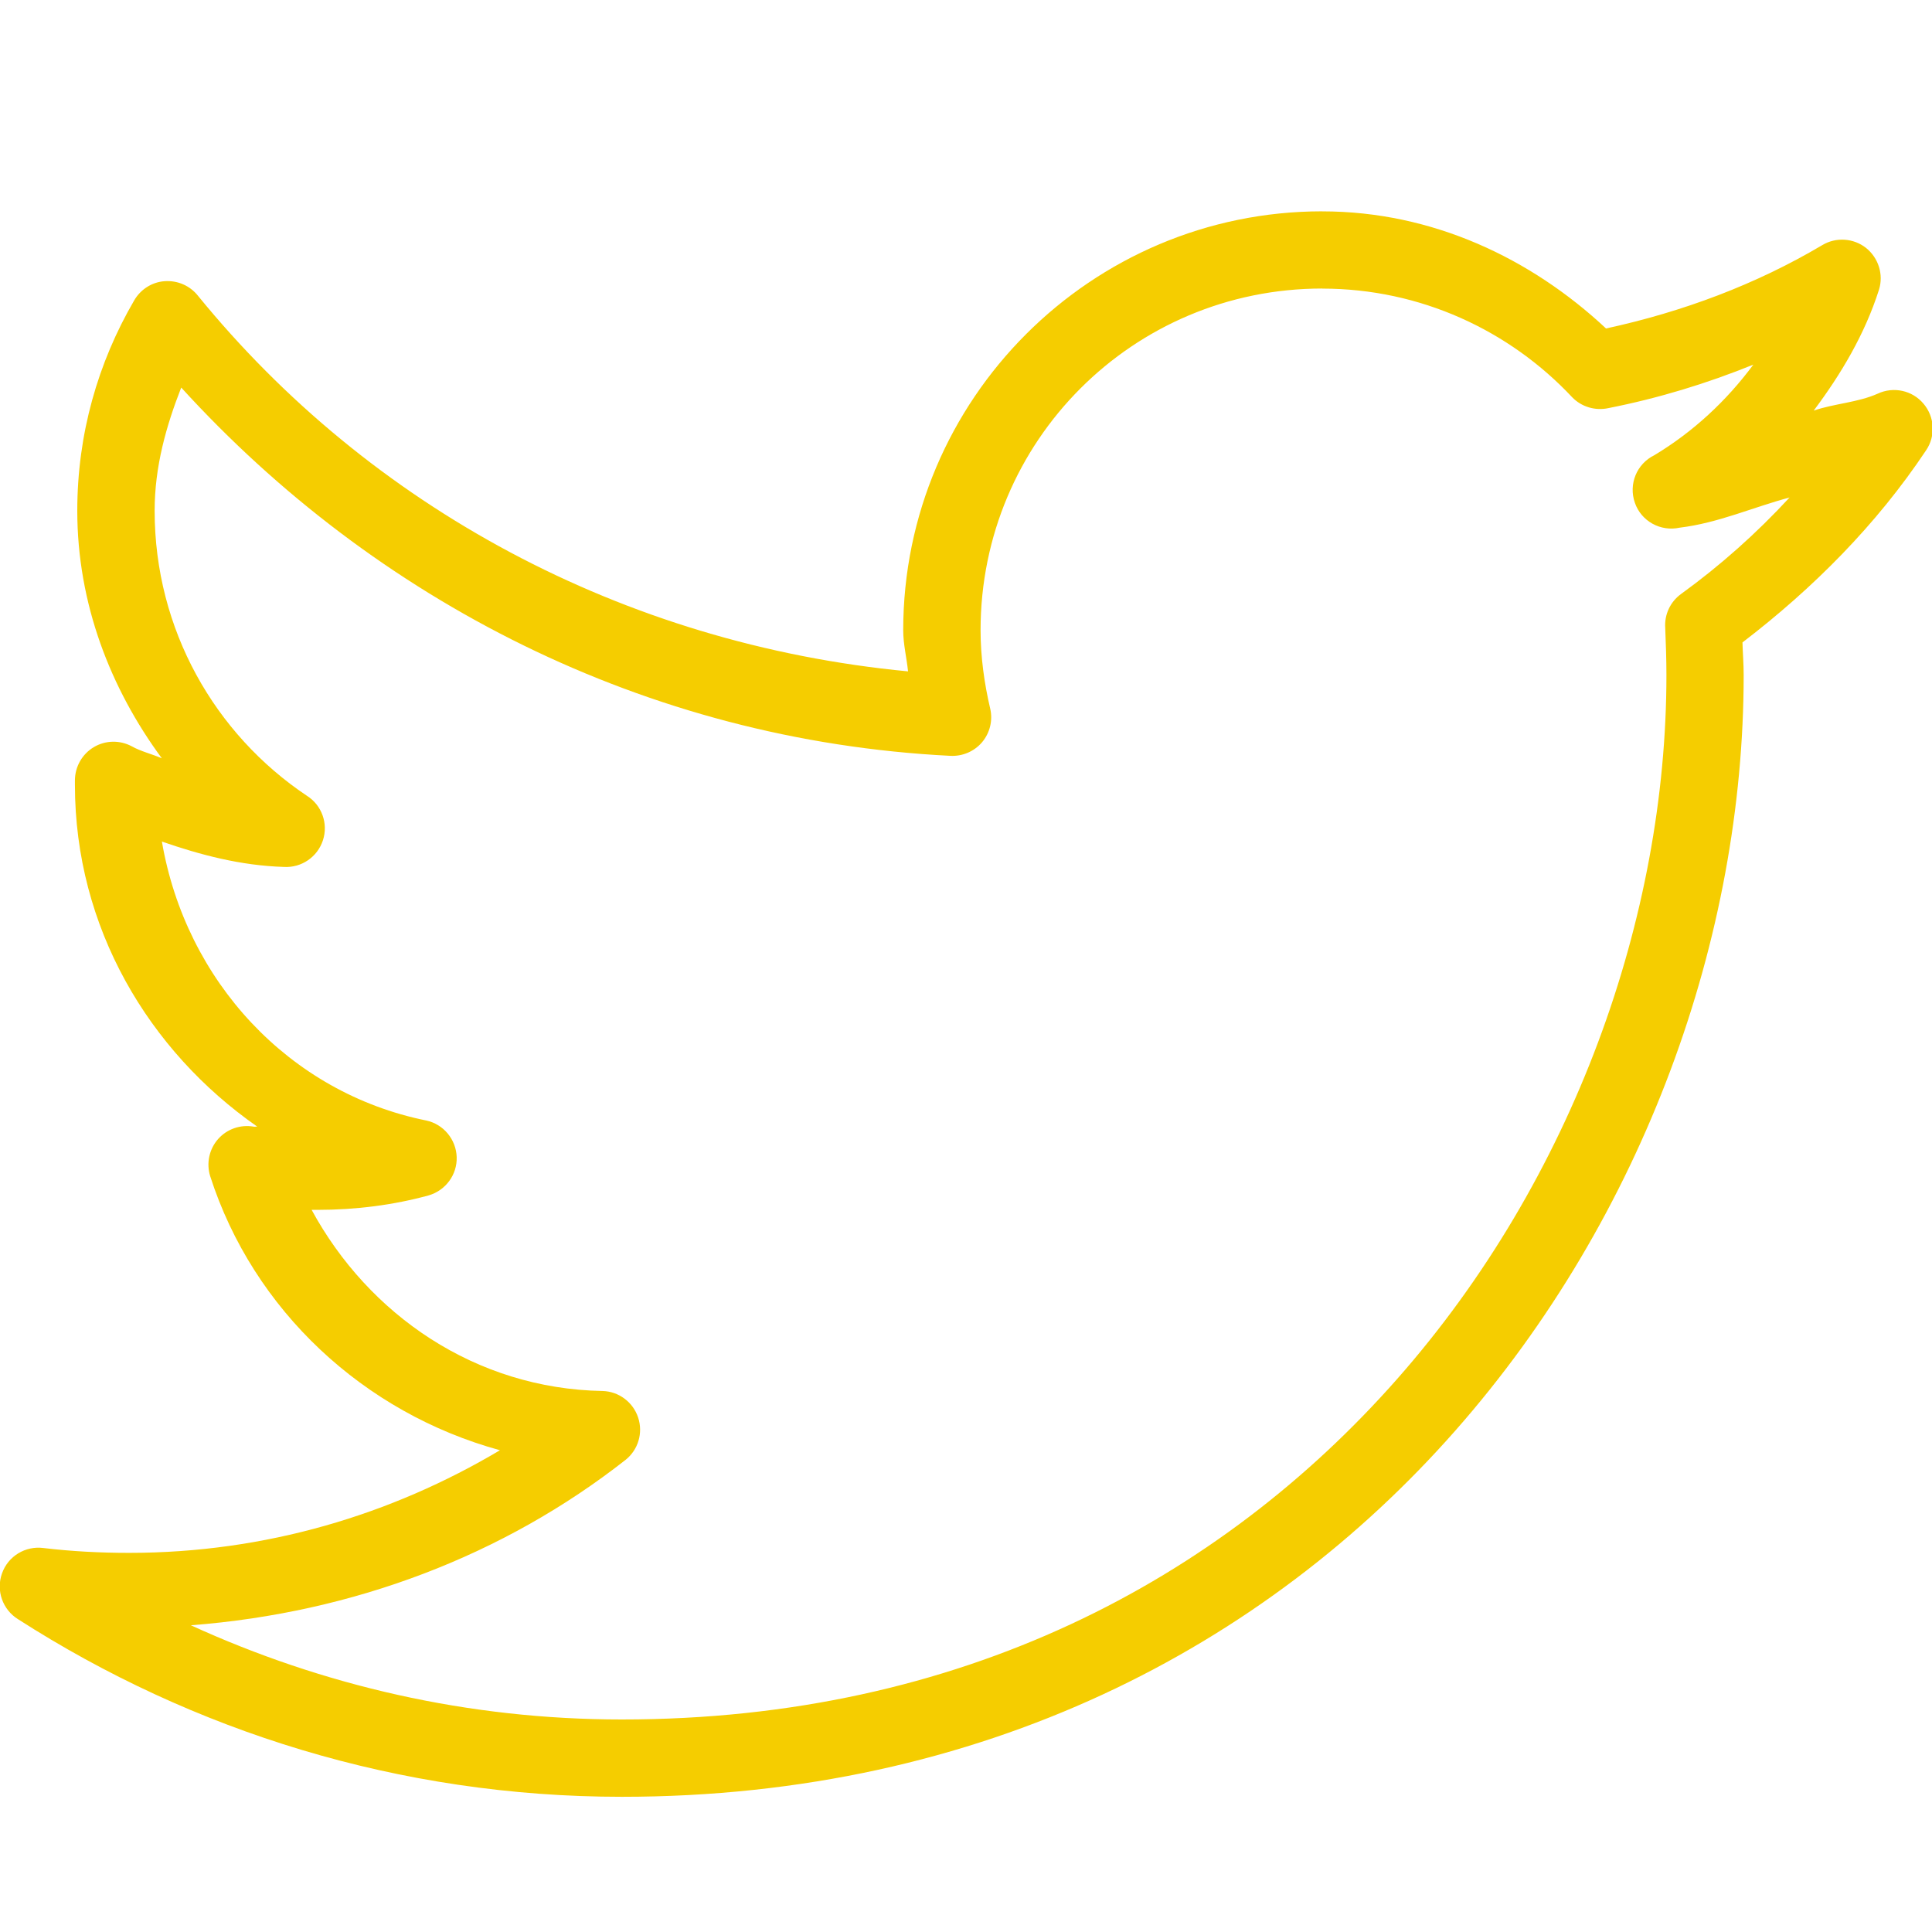
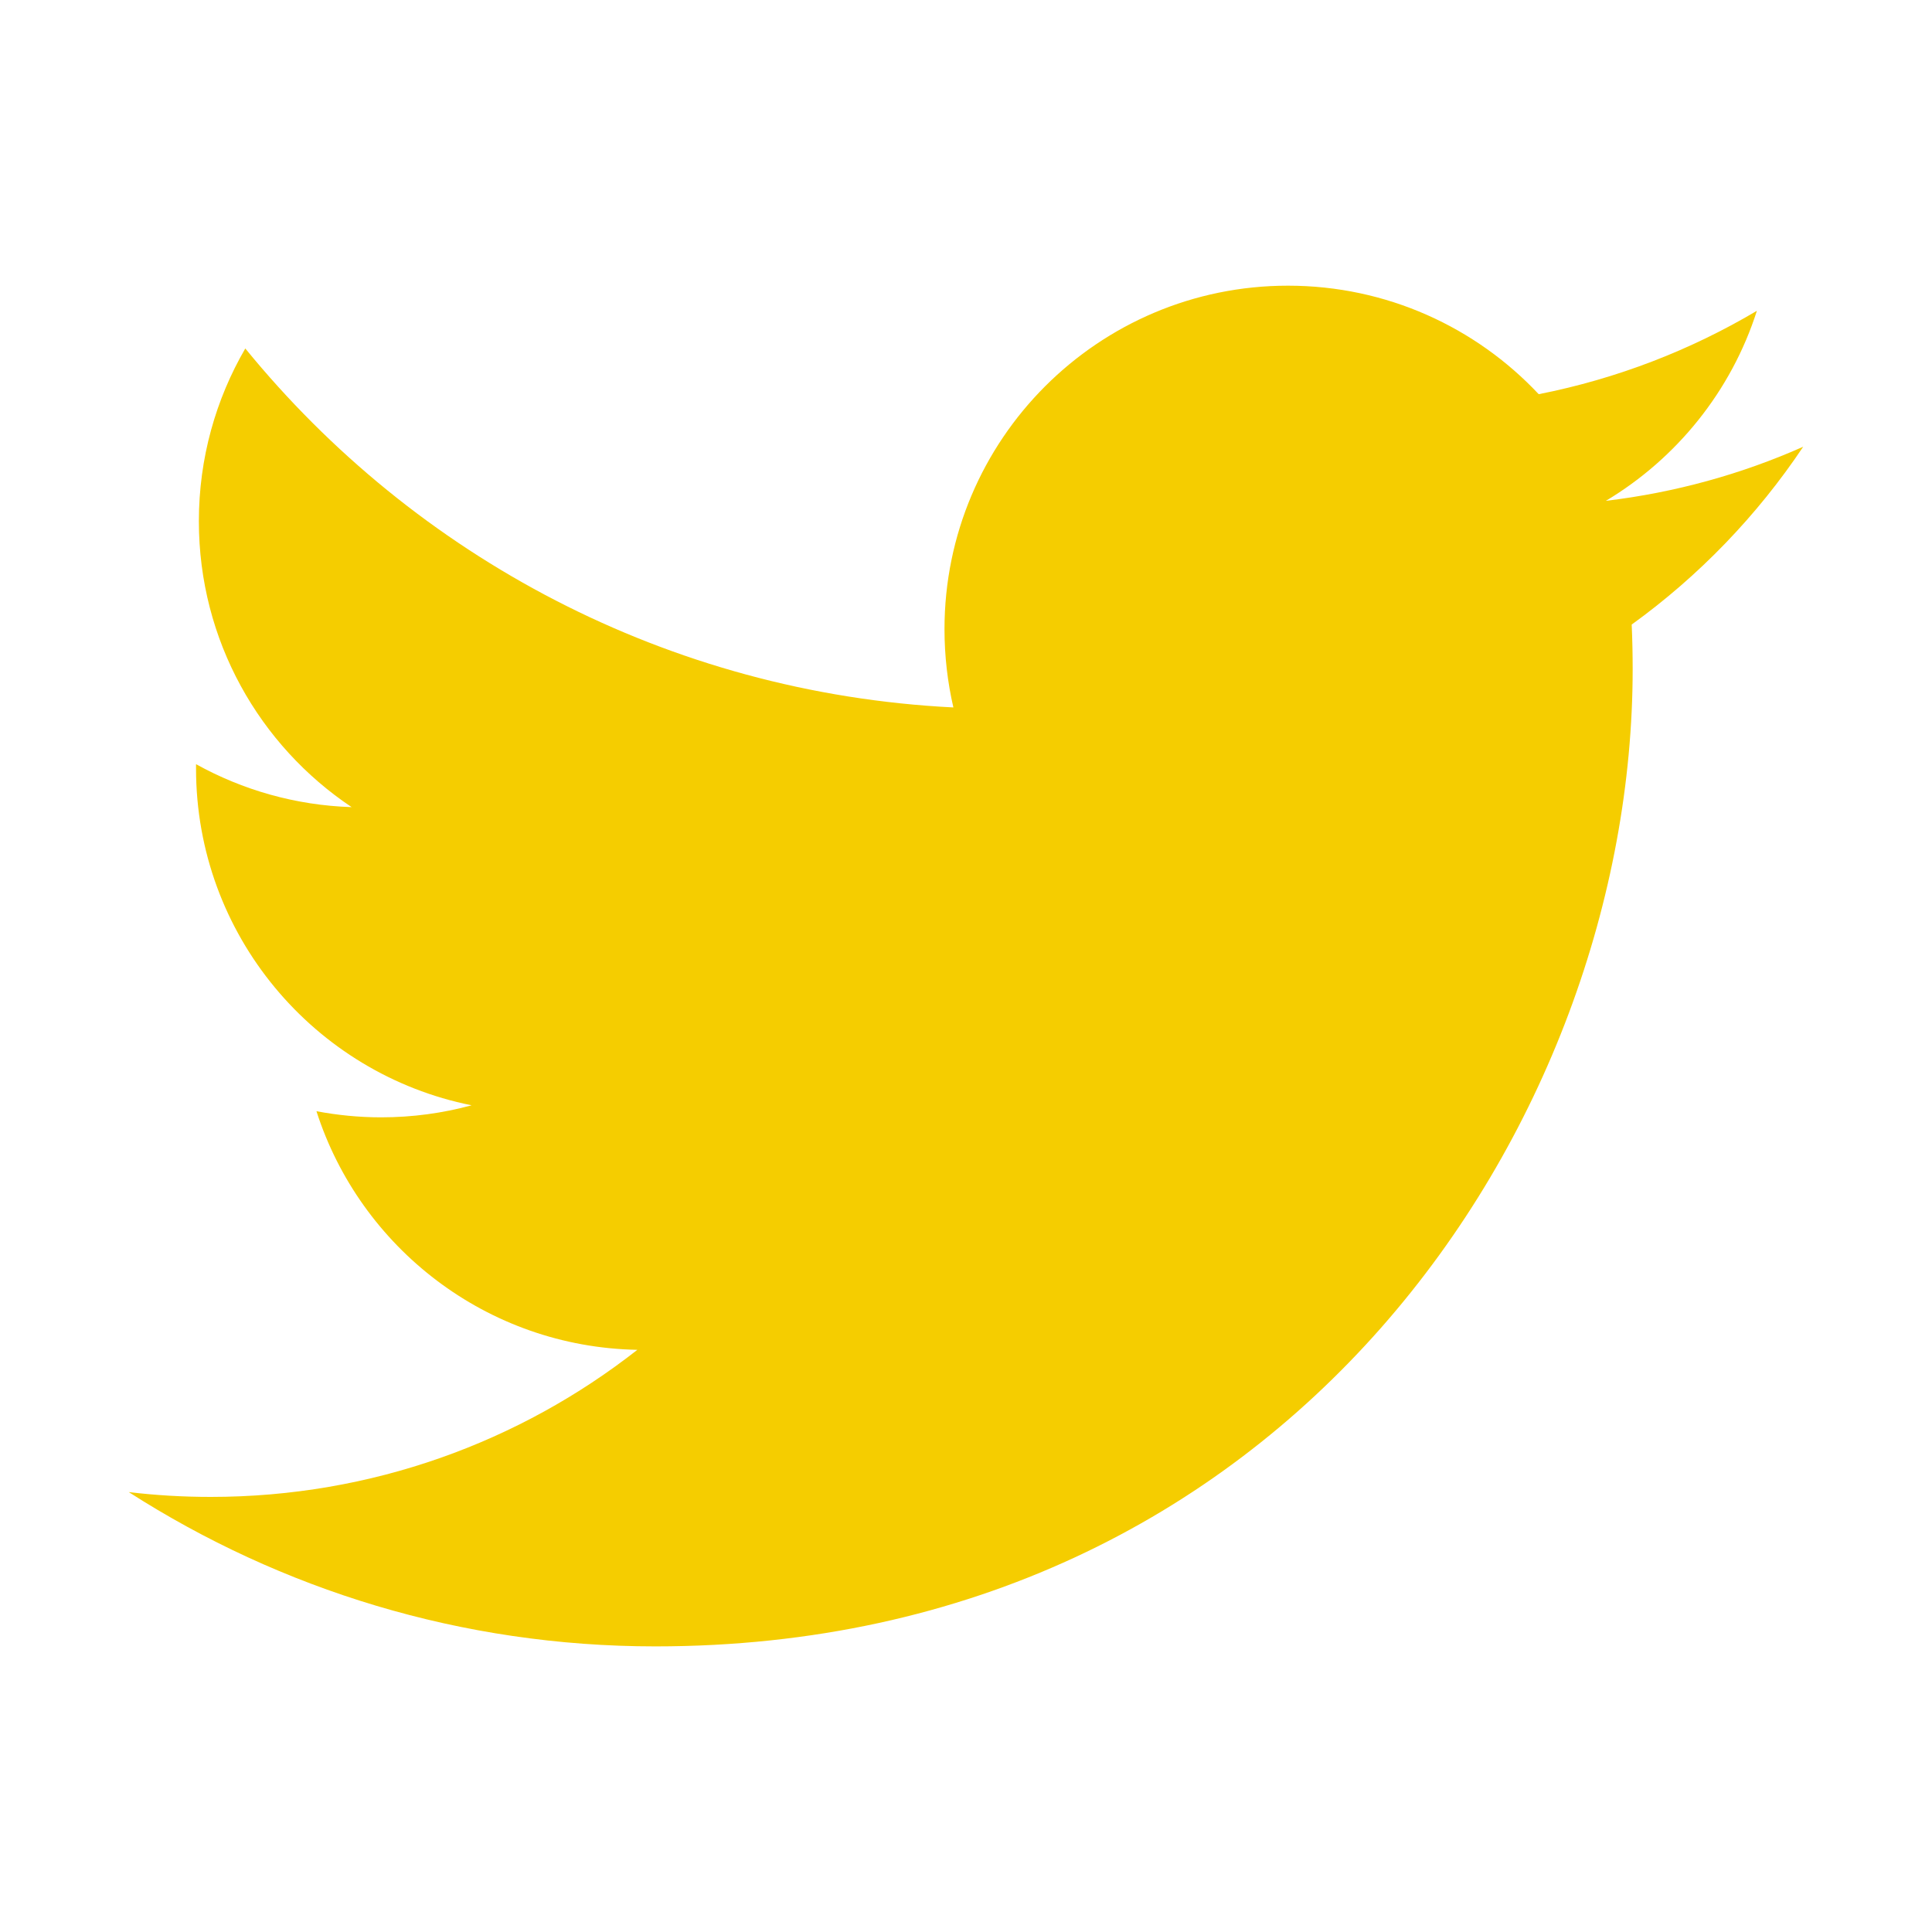
<svg xmlns="http://www.w3.org/2000/svg" viewBox="0,0,256,256" width="20px" height="20px">
  <g fill="#f5cd00" fill-rule="nonzero" stroke="none" stroke-width="1" stroke-linecap="butt" stroke-linejoin="miter" stroke-miterlimit="10" stroke-dasharray="" stroke-dashoffset="0" font-family="none" font-weight="none" font-size="none" text-anchor="none" style="mix-blend-mode: normal">
-     <g transform="scale(5.12,5.12)">
-       <path d="M34.219,5.469c-5.98,0 -10.844,4.863 -10.844,10.844c0,0.359 0.09,0.711 0.125,1.062c-7.395,-0.707 -13.934,-4.27 -18.375,-9.719c-0.207,-0.262 -0.527,-0.402 -0.863,-0.379c-0.332,0.023 -0.629,0.215 -0.793,0.504c-0.934,1.605 -1.469,3.453 -1.469,5.438c0,2.402 0.859,4.602 2.188,6.406c-0.258,-0.113 -0.539,-0.176 -0.781,-0.312c-0.309,-0.164 -0.68,-0.156 -0.98,0.023c-0.301,0.18 -0.484,0.504 -0.488,0.852v0.125c0,3.684 1.906,6.883 4.719,8.844c-0.031,-0.004 -0.062,0.008 -0.094,0c-0.344,-0.059 -0.691,0.062 -0.922,0.324c-0.23,0.262 -0.305,0.625 -0.203,0.957c1.117,3.473 3.969,6.125 7.5,7.094c-2.812,1.672 -6.074,2.656 -9.594,2.656c-0.762,0 -1.492,-0.039 -2.219,-0.125c-0.469,-0.062 -0.918,0.211 -1.074,0.656c-0.16,0.445 0.016,0.941 0.418,1.188c4.512,2.895 9.867,4.594 15.625,4.594c9.332,0 16.652,-3.898 21.562,-9.469c4.91,-5.57 7.469,-12.805 7.469,-19.562c0,-0.285 -0.023,-0.562 -0.031,-0.844c1.832,-1.402 3.469,-3.047 4.75,-4.969c0.254,-0.371 0.227,-0.867 -0.066,-1.211c-0.289,-0.344 -0.777,-0.449 -1.184,-0.258c-0.516,0.23 -1.117,0.254 -1.656,0.438c0.711,-0.949 1.32,-1.973 1.688,-3.125c0.125,-0.395 -0.012,-0.828 -0.336,-1.086c-0.324,-0.254 -0.777,-0.285 -1.133,-0.07c-1.707,1.012 -3.598,1.723 -5.594,2.156c-1.938,-1.812 -4.488,-3.031 -7.344,-3.031zM34.219,7.469c2.551,0 4.855,1.09 6.469,2.812c0.242,0.25 0.598,0.355 0.938,0.281c1.305,-0.258 2.543,-0.637 3.75,-1.125c-0.695,0.938 -1.555,1.738 -2.562,2.344c-0.457,0.223 -0.672,0.75 -0.504,1.23c0.164,0.477 0.664,0.754 1.16,0.645c1,-0.121 1.891,-0.527 2.844,-0.781c-0.855,0.926 -1.793,1.762 -2.812,2.5c-0.277,0.203 -0.43,0.531 -0.406,0.875c0.016,0.406 0.031,0.809 0.031,1.219c0,6.25 -2.398,13.035 -6.969,18.219c-4.57,5.184 -11.281,8.812 -20.062,8.812c-3.988,0 -7.754,-0.883 -11.156,-2.438c4.219,-0.324 8.109,-1.816 11.25,-4.281c0.328,-0.262 0.457,-0.699 0.324,-1.098c-0.133,-0.398 -0.5,-0.672 -0.918,-0.684c-3.297,-0.059 -6.059,-1.977 -7.531,-4.688c0.055,0 0.102,0 0.156,0c0.988,0 1.965,-0.125 2.875,-0.375c0.438,-0.129 0.738,-0.535 0.723,-0.992c-0.016,-0.457 -0.34,-0.848 -0.785,-0.945c-3.559,-0.719 -6.227,-3.617 -6.844,-7.219c1.008,0.348 2.039,0.621 3.156,0.656c0.457,0.027 0.871,-0.258 1.012,-0.691c0.141,-0.434 -0.031,-0.91 -0.418,-1.152c-2.375,-1.59 -3.938,-4.297 -3.938,-7.375c0,-1.141 0.297,-2.188 0.688,-3.188c5,5.488 12,9.133 19.906,9.531c0.312,0.016 0.617,-0.113 0.82,-0.352c0.203,-0.242 0.281,-0.562 0.211,-0.867c-0.152,-0.648 -0.25,-1.336 -0.25,-2.031c0,-4.898 3.945,-8.844 8.844,-8.844z" />
+     <g transform="scale(8.53333,8.53333)">
+       <path d="M28,6.937c-0.957,0.425 -1.985,0.711 -3.064,0.84c1.102,-0.66 1.947,-1.705 2.345,-2.951c-1.03,0.611 -2.172,1.055 -3.388,1.295c-0.973,-1.037 -2.359,-1.685 -3.893,-1.685c-2.946,0 -5.334,2.389 -5.334,5.334c0,0.418 0.048,0.826 0.138,1.215c-4.433,-0.222 -8.363,-2.346 -10.995,-5.574c-0.458,0.788 -0.721,1.704 -0.721,2.683c0,1.85 0.941,3.483 2.372,4.439c-0.874,-0.028 -1.697,-0.268 -2.416,-0.667c0,0.023 0,0.044 0,0.067c0,2.585 1.838,4.741 4.279,5.23c-0.447,0.122 -0.919,0.187 -1.406,0.187c-0.343,0 -0.678,-0.034 -1.003,-0.095c0.679,2.119 2.649,3.662 4.983,3.705c-1.825,1.431 -4.125,2.284 -6.625,2.284c-0.43,0 -0.855,-0.025 -1.273,-0.075c2.361,1.513 5.164,2.396 8.177,2.396c9.812,0 15.176,-8.128 15.176,-15.177c0,-0.231 -0.005,-0.461 -0.015,-0.69c1.043,-0.753 1.948,-1.692 2.663,-2.761z" />
    </g>
  </g>
</svg>
